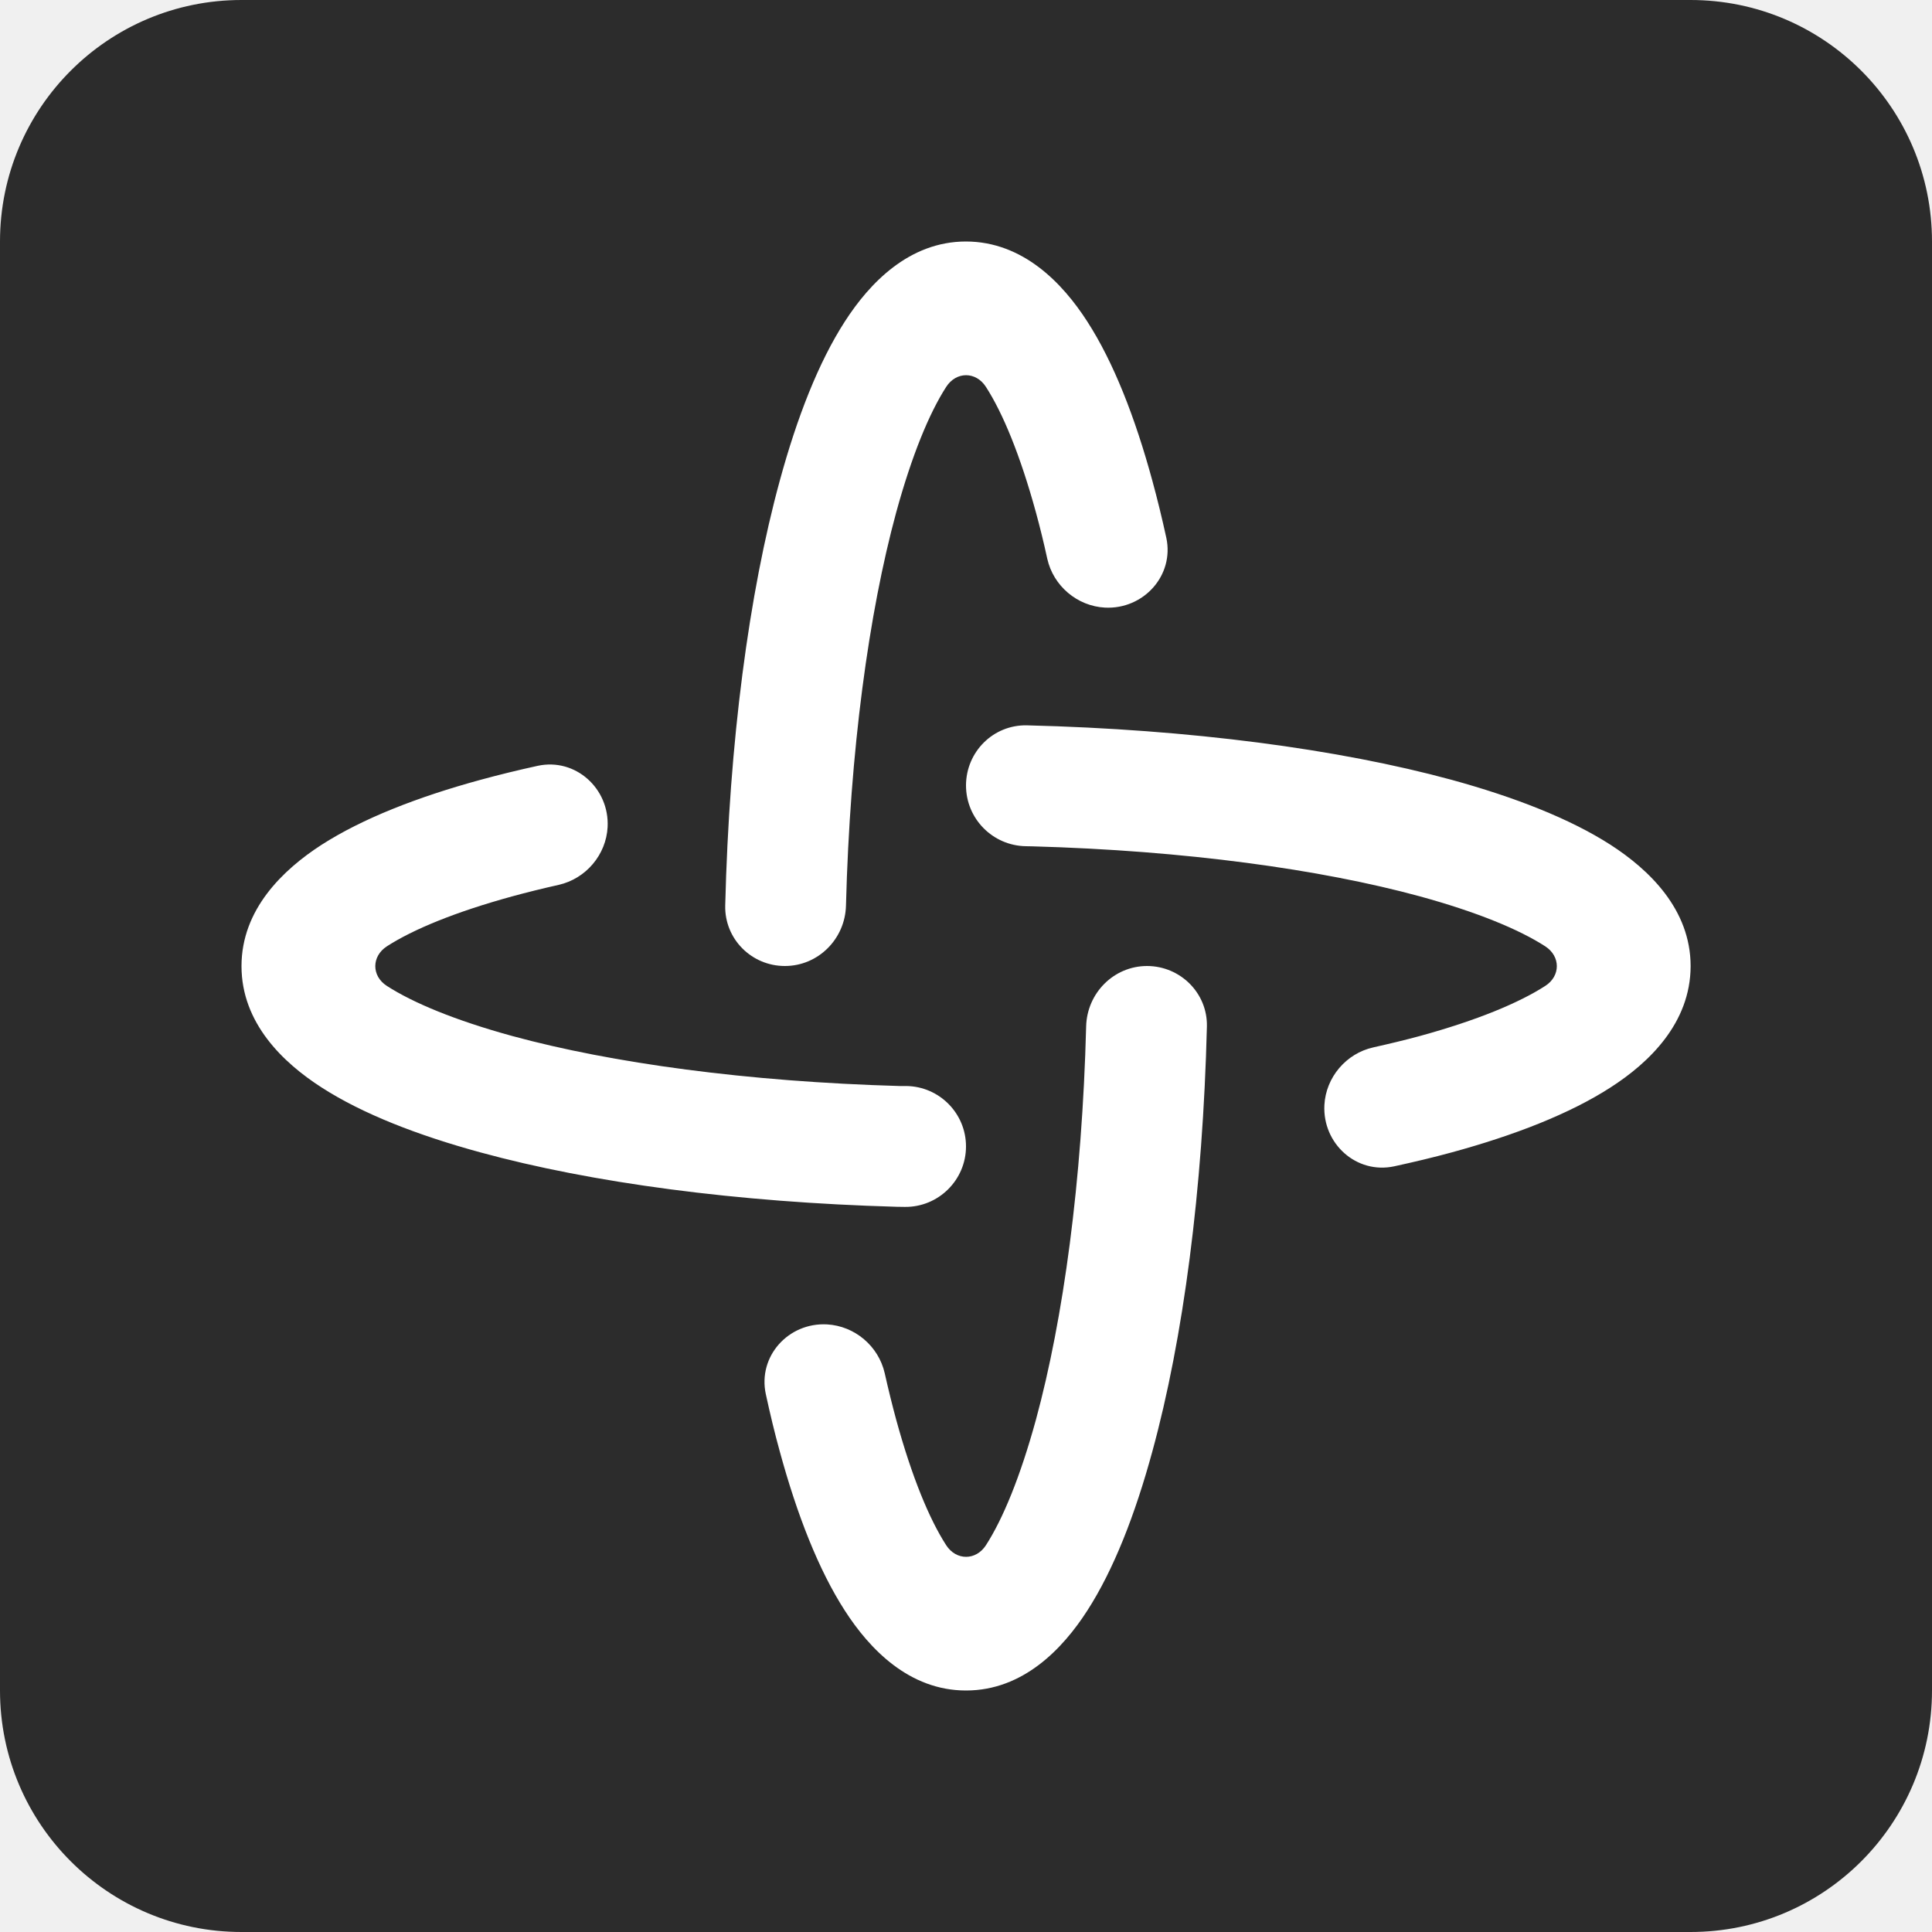
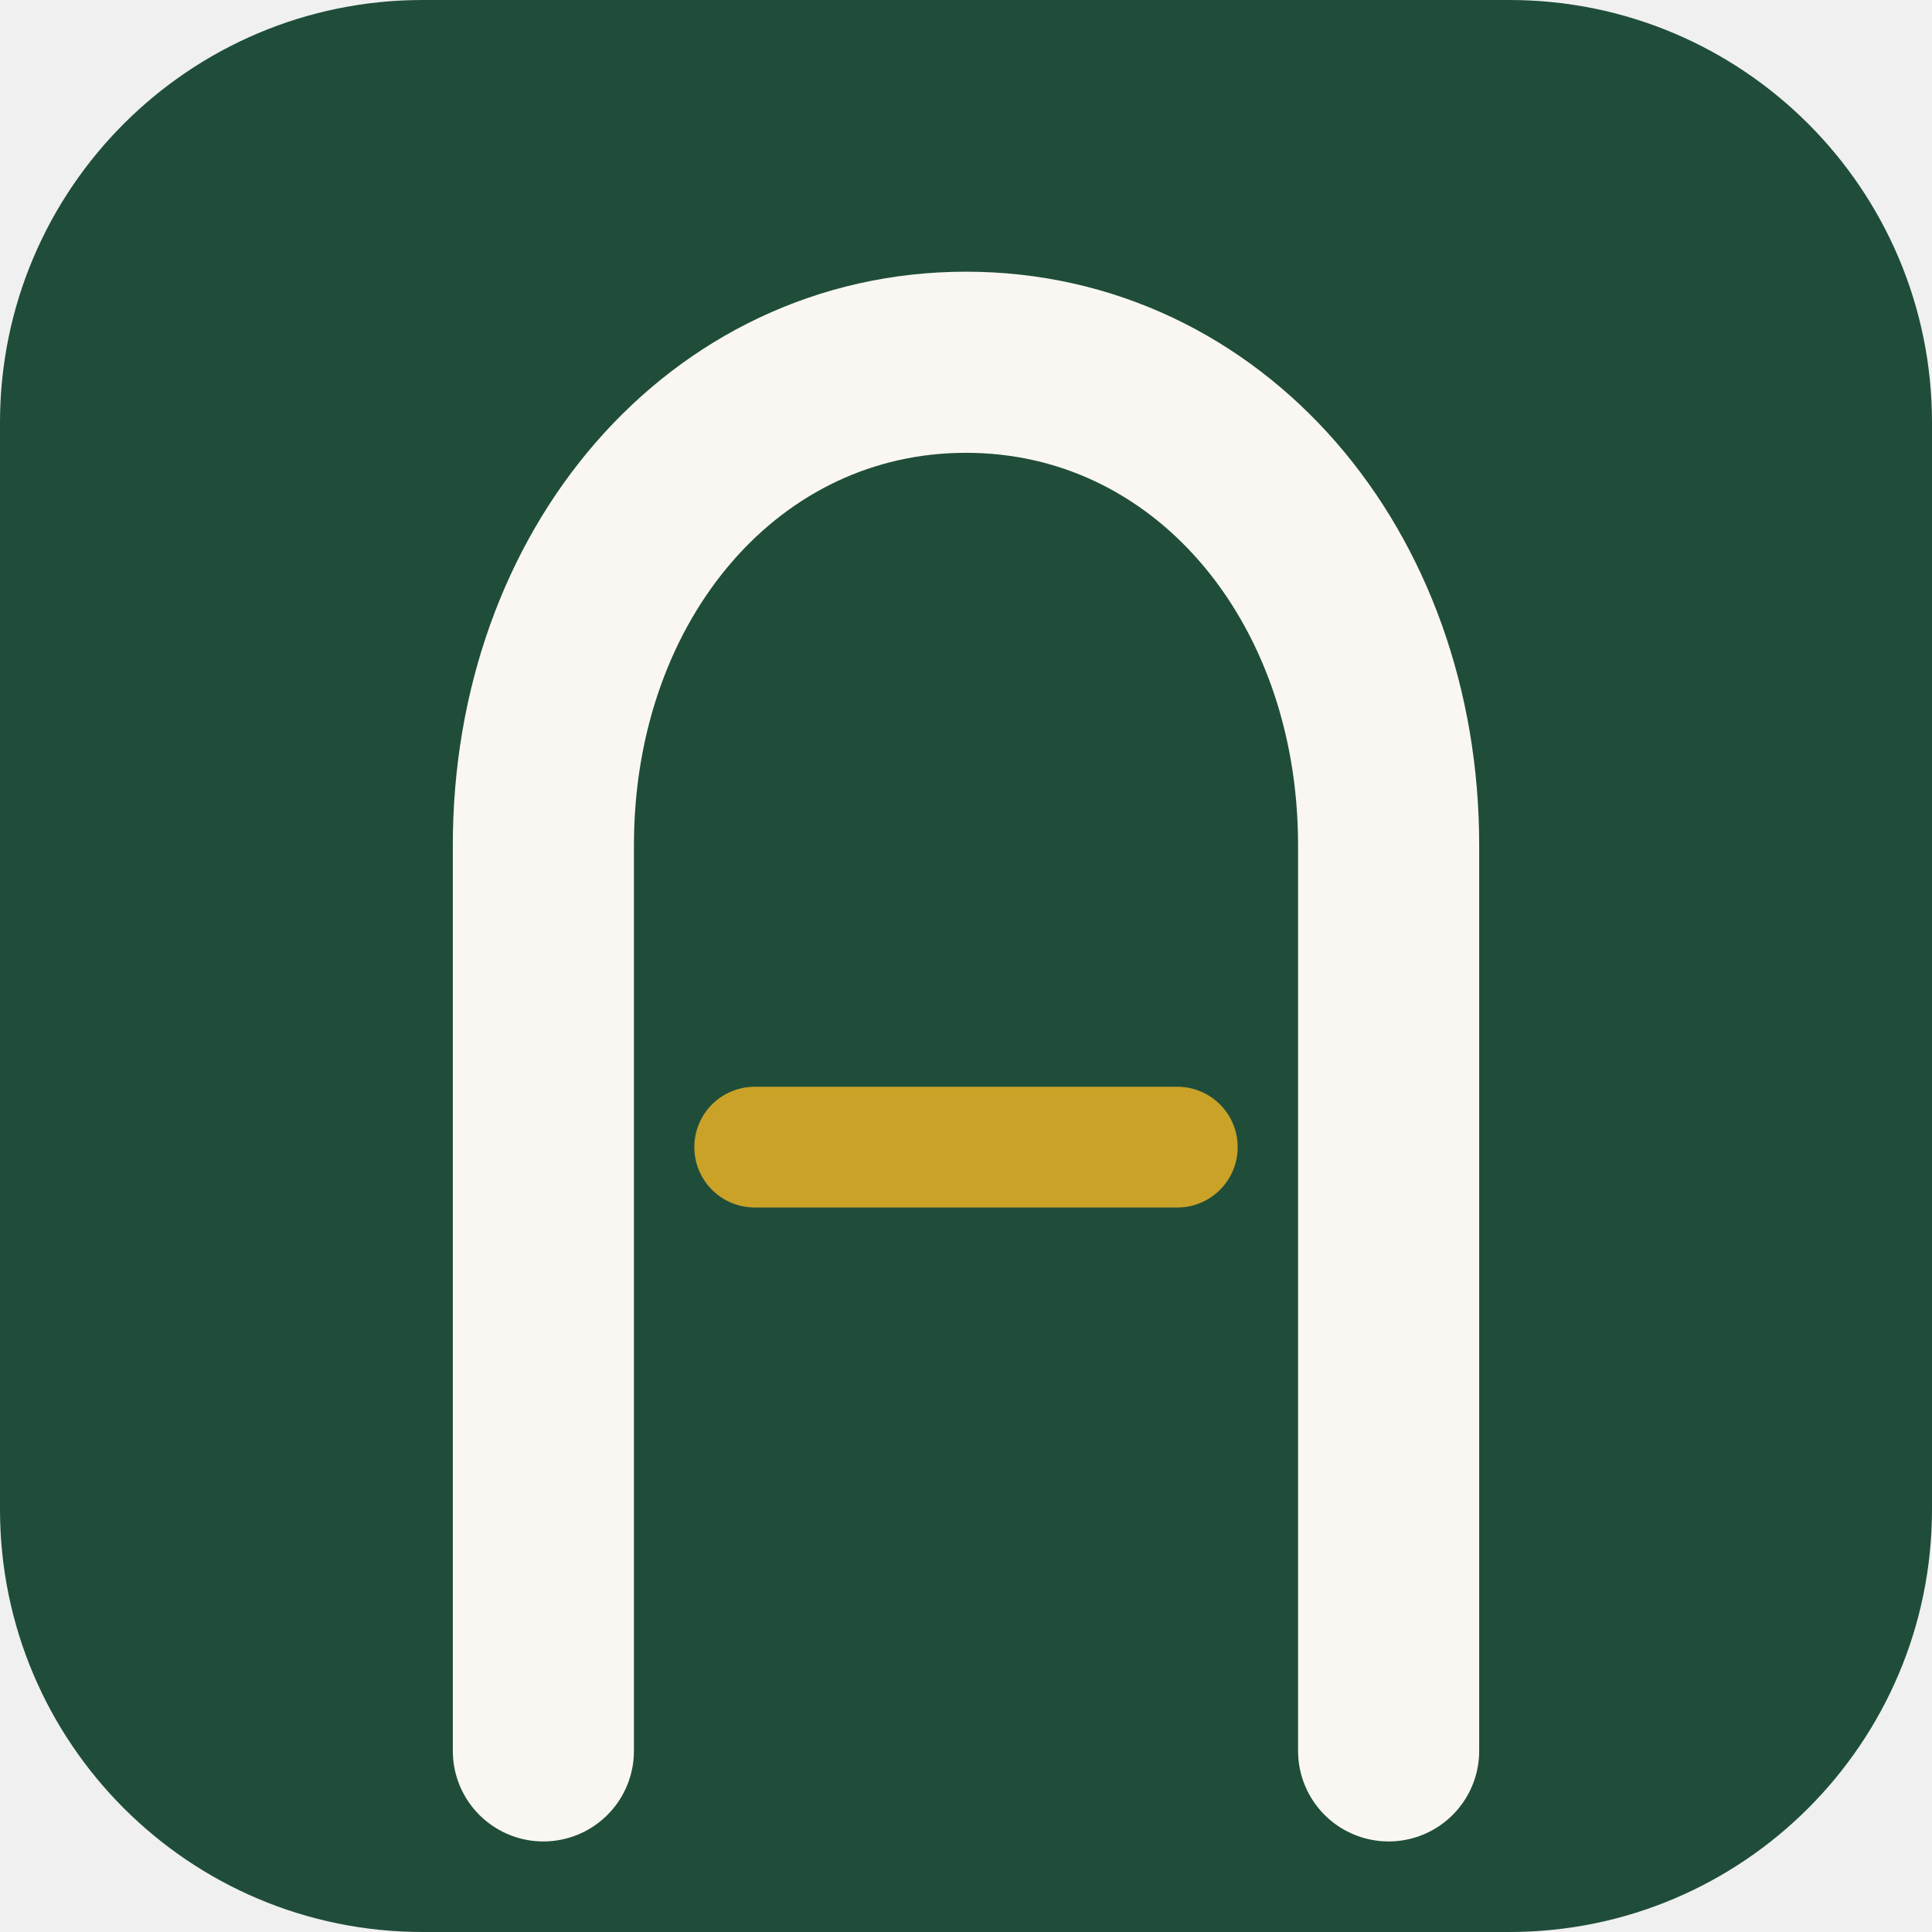
- <svg xmlns="http://www.w3.org/2000/svg" width="16" height="16" viewBox="0 0 16 16" fill="none">
-   <path d="M0 2C0 0.895 0.895 0 2 0H14C15.105 0 16 0.895 16 2V14C16 15.105 15.105 16 14 16H2C0.895 16 0 15.105 0 14V2Z" fill="#2C2C2C" />
-   <path d="M9.5 8C9.776 8.001 10.001 8.225 9.995 8.5C9.962 9.855 9.799 11.086 9.543 12.021C9.401 12.542 9.223 13 9.004 13.339C8.8 13.656 8.472 14 8 14C7.529 14 7.201 13.656 6.997 13.339C6.778 13 6.6 12.542 6.458 12.021C6.416 11.87 6.378 11.711 6.342 11.545C6.275 11.232 6.529 10.951 6.849 10.968C7.079 10.981 7.276 11.148 7.327 11.373C7.357 11.507 7.389 11.636 7.422 11.758C7.552 12.232 7.696 12.58 7.836 12.797C7.919 12.925 8.082 12.925 8.165 12.797C8.305 12.58 8.449 12.232 8.579 11.758C8.806 10.924 8.962 9.784 8.995 8.5C9.002 8.224 9.224 8 9.5 8ZM4.454 6.342C4.766 6.275 5.048 6.53 5.032 6.849C5.02 7.079 4.852 7.277 4.627 7.328C4.493 7.358 4.364 7.39 4.243 7.423C3.769 7.553 3.421 7.697 3.204 7.837C3.076 7.92 3.076 8.083 3.204 8.165C3.421 8.305 3.769 8.45 4.243 8.58C5.066 8.804 6.187 8.958 7.451 8.994H7.507C7.78 8.998 8 9.221 8 9.494C8 9.772 7.772 9.998 7.494 9.995L7.425 9.994C6.101 9.957 4.898 9.795 3.98 9.544C3.459 9.402 3.001 9.224 2.662 9.005C2.345 8.801 2 8.473 2 8.001C2 7.53 2.345 7.202 2.662 6.997C3.001 6.779 3.459 6.6 3.98 6.458C4.13 6.417 4.289 6.378 4.454 6.342ZM8.504 6.007C9.857 6.04 11.087 6.204 12.021 6.458C12.542 6.601 13 6.779 13.339 6.997C13.656 7.202 14.001 7.53 14.001 8.001C14 8.473 13.656 8.801 13.339 9.005C13 9.224 12.542 9.402 12.021 9.544C11.871 9.585 11.711 9.623 11.546 9.659C11.233 9.726 10.952 9.471 10.968 9.152C10.98 8.922 11.148 8.724 11.373 8.674C11.507 8.644 11.636 8.613 11.758 8.58C12.232 8.45 12.58 8.305 12.797 8.165C12.925 8.083 12.925 7.92 12.797 7.837C12.58 7.697 12.232 7.553 11.758 7.423C10.935 7.199 9.814 7.044 8.55 7.009L8.497 7.008C8.221 7.004 8 6.78 8 6.504C8.001 6.226 8.226 6.001 8.504 6.007ZM8 2C8.472 2.001 8.8 2.345 9.004 2.662C9.223 3.001 9.401 3.459 9.543 3.98C9.584 4.13 9.623 4.289 9.659 4.454C9.726 4.766 9.47 5.048 9.151 5.032C8.921 5.02 8.723 4.852 8.673 4.627C8.644 4.493 8.612 4.364 8.579 4.243C8.449 3.769 8.305 3.421 8.165 3.204C8.082 3.075 7.919 3.075 7.836 3.204C7.696 3.421 7.552 3.769 7.422 4.243C7.195 5.077 7.039 6.216 7.006 7.5C6.999 7.776 6.776 8 6.5 8C6.224 8 6 7.776 6.006 7.5C6.039 6.146 6.202 4.915 6.458 3.98C6.6 3.459 6.778 3.001 6.997 2.662C7.201 2.345 7.529 2 8 2Z" fill="white" />
+ <svg xmlns="http://www.w3.org/2000/svg" viewBox="0 0 64 64">
+   <rect width="64" height="64" rx="14" fill="#1F4D3A" />
+   <path d="M 18 58 L 18 28 C 18 19 24 12 32 12 C 40 12 46 19 46 28 L 46 58" stroke="#FAF7F2" stroke-width="6" stroke-linecap="round" stroke-linejoin="round" fill="none" />
+   <line x1="25" y1="38" x2="39" y2="38" stroke="#C9A227" stroke-width="4" stroke-linecap="round" />
</svg>
